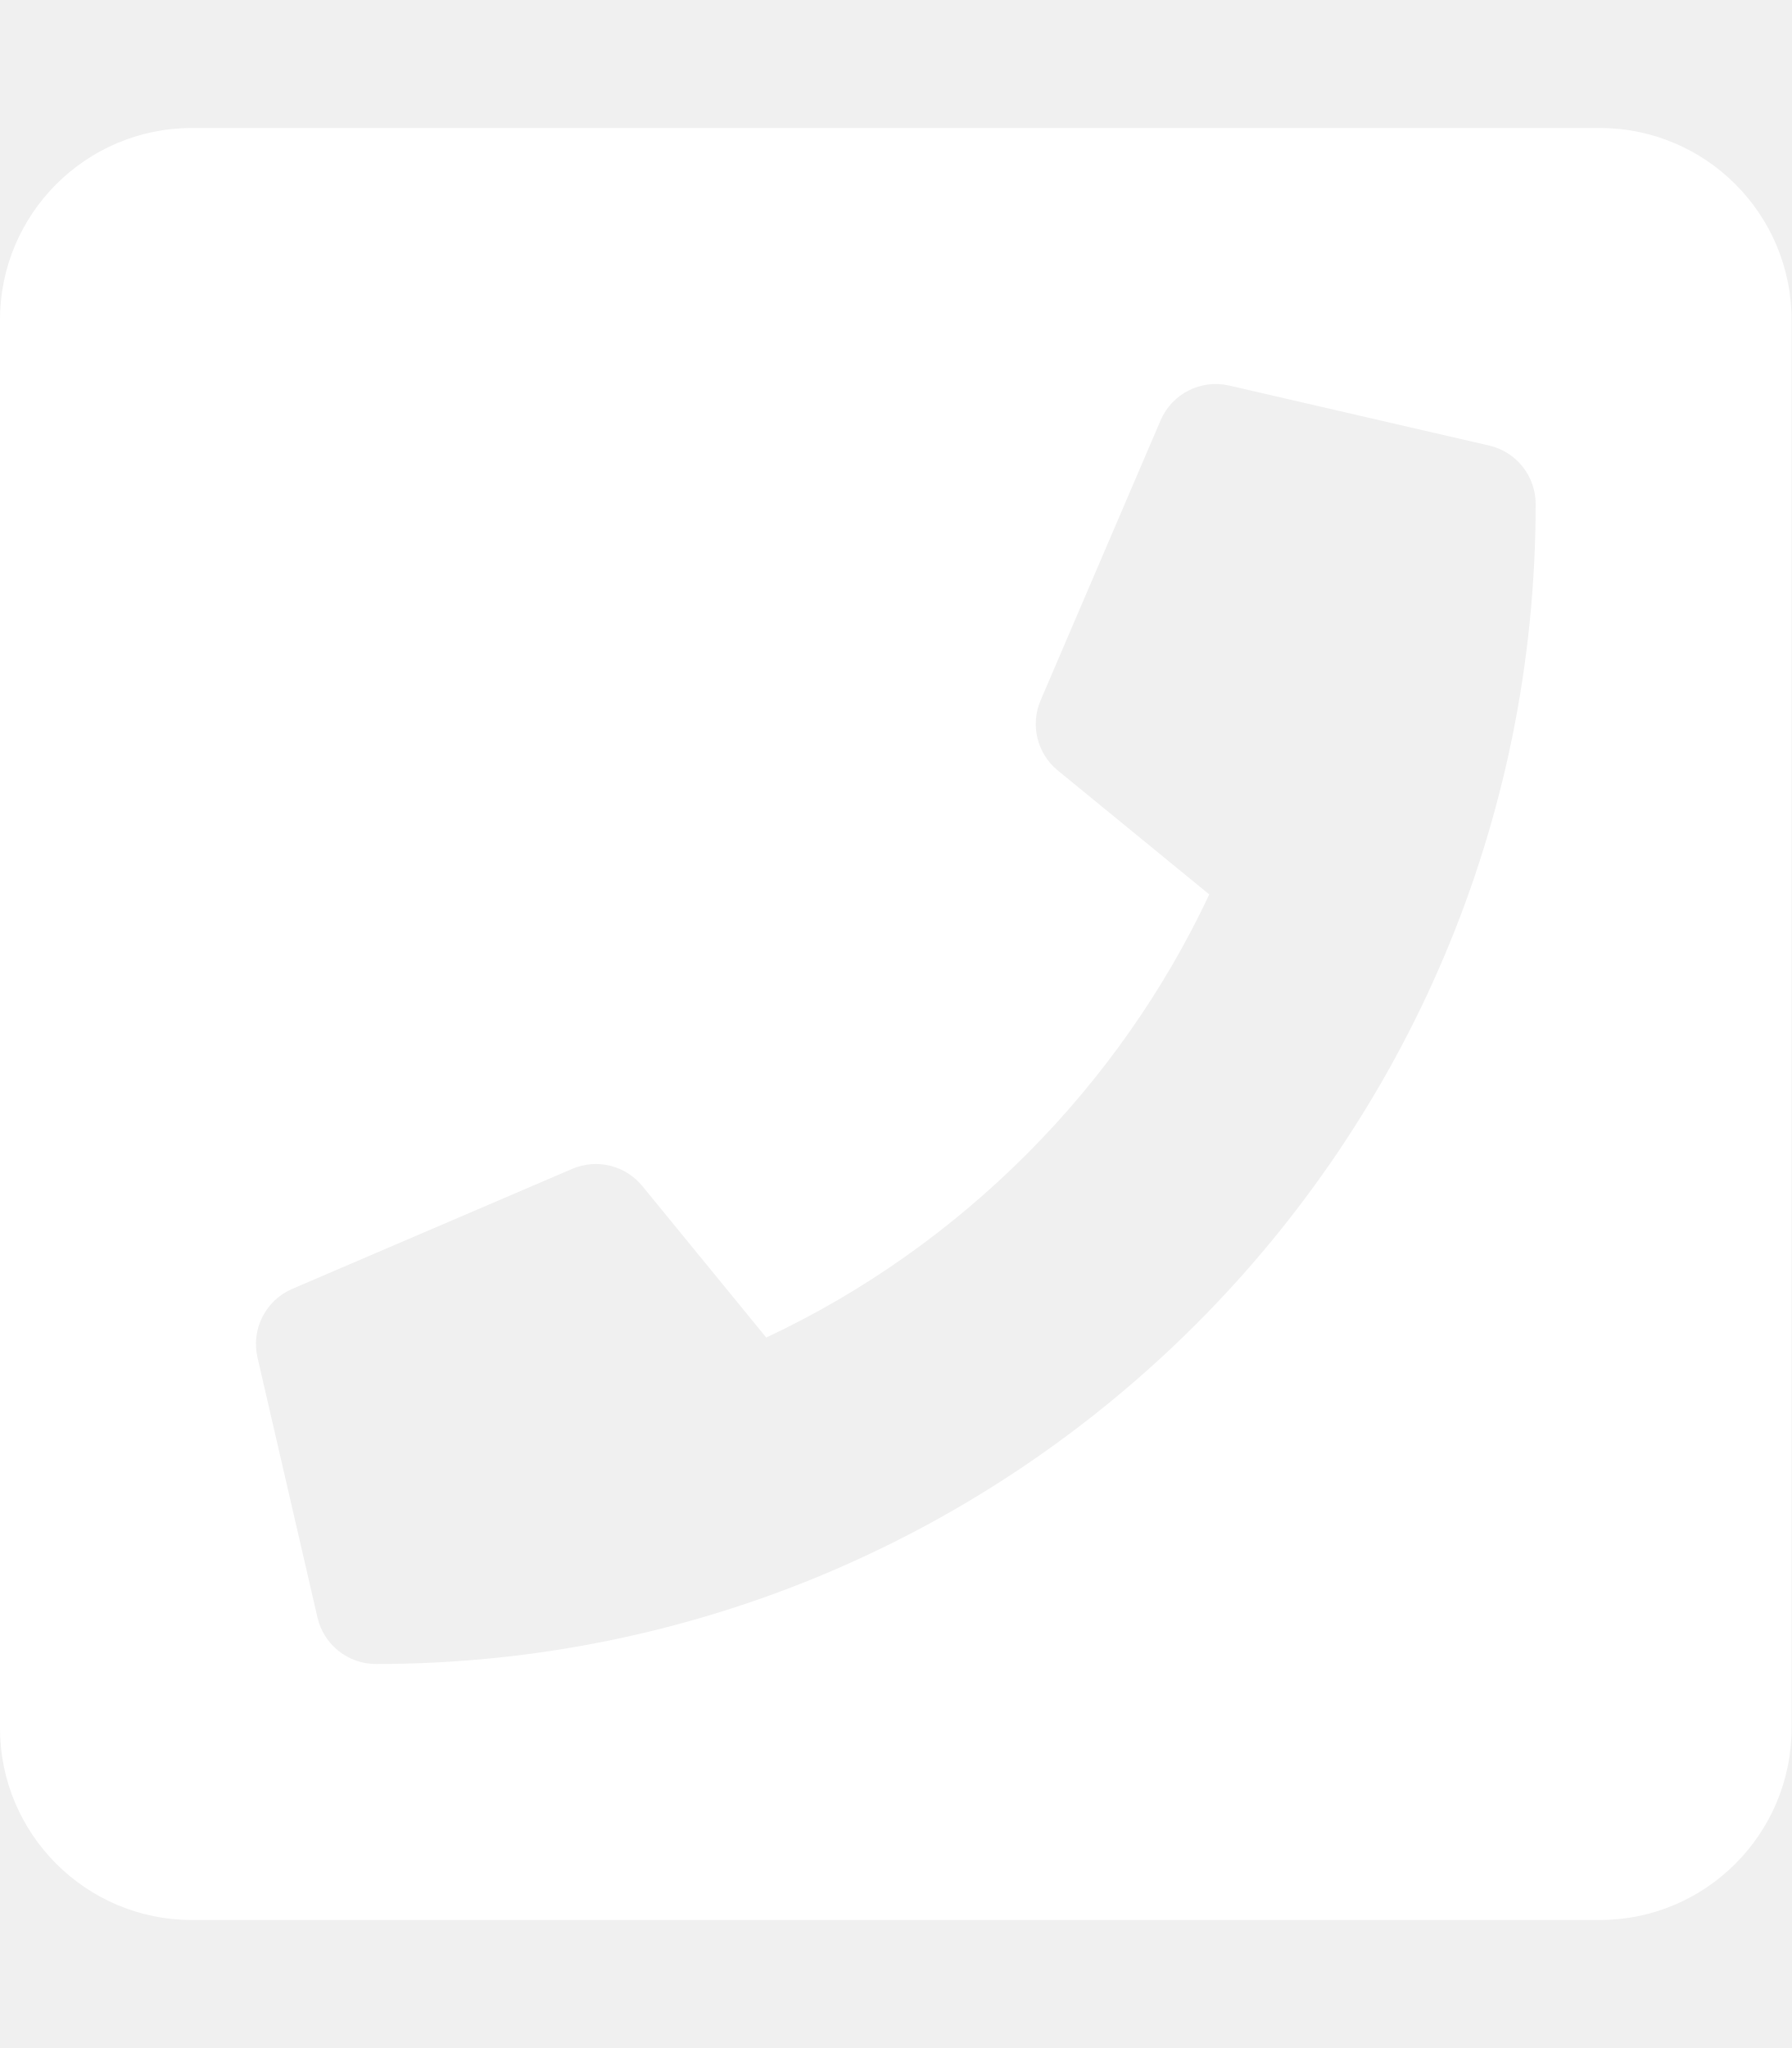
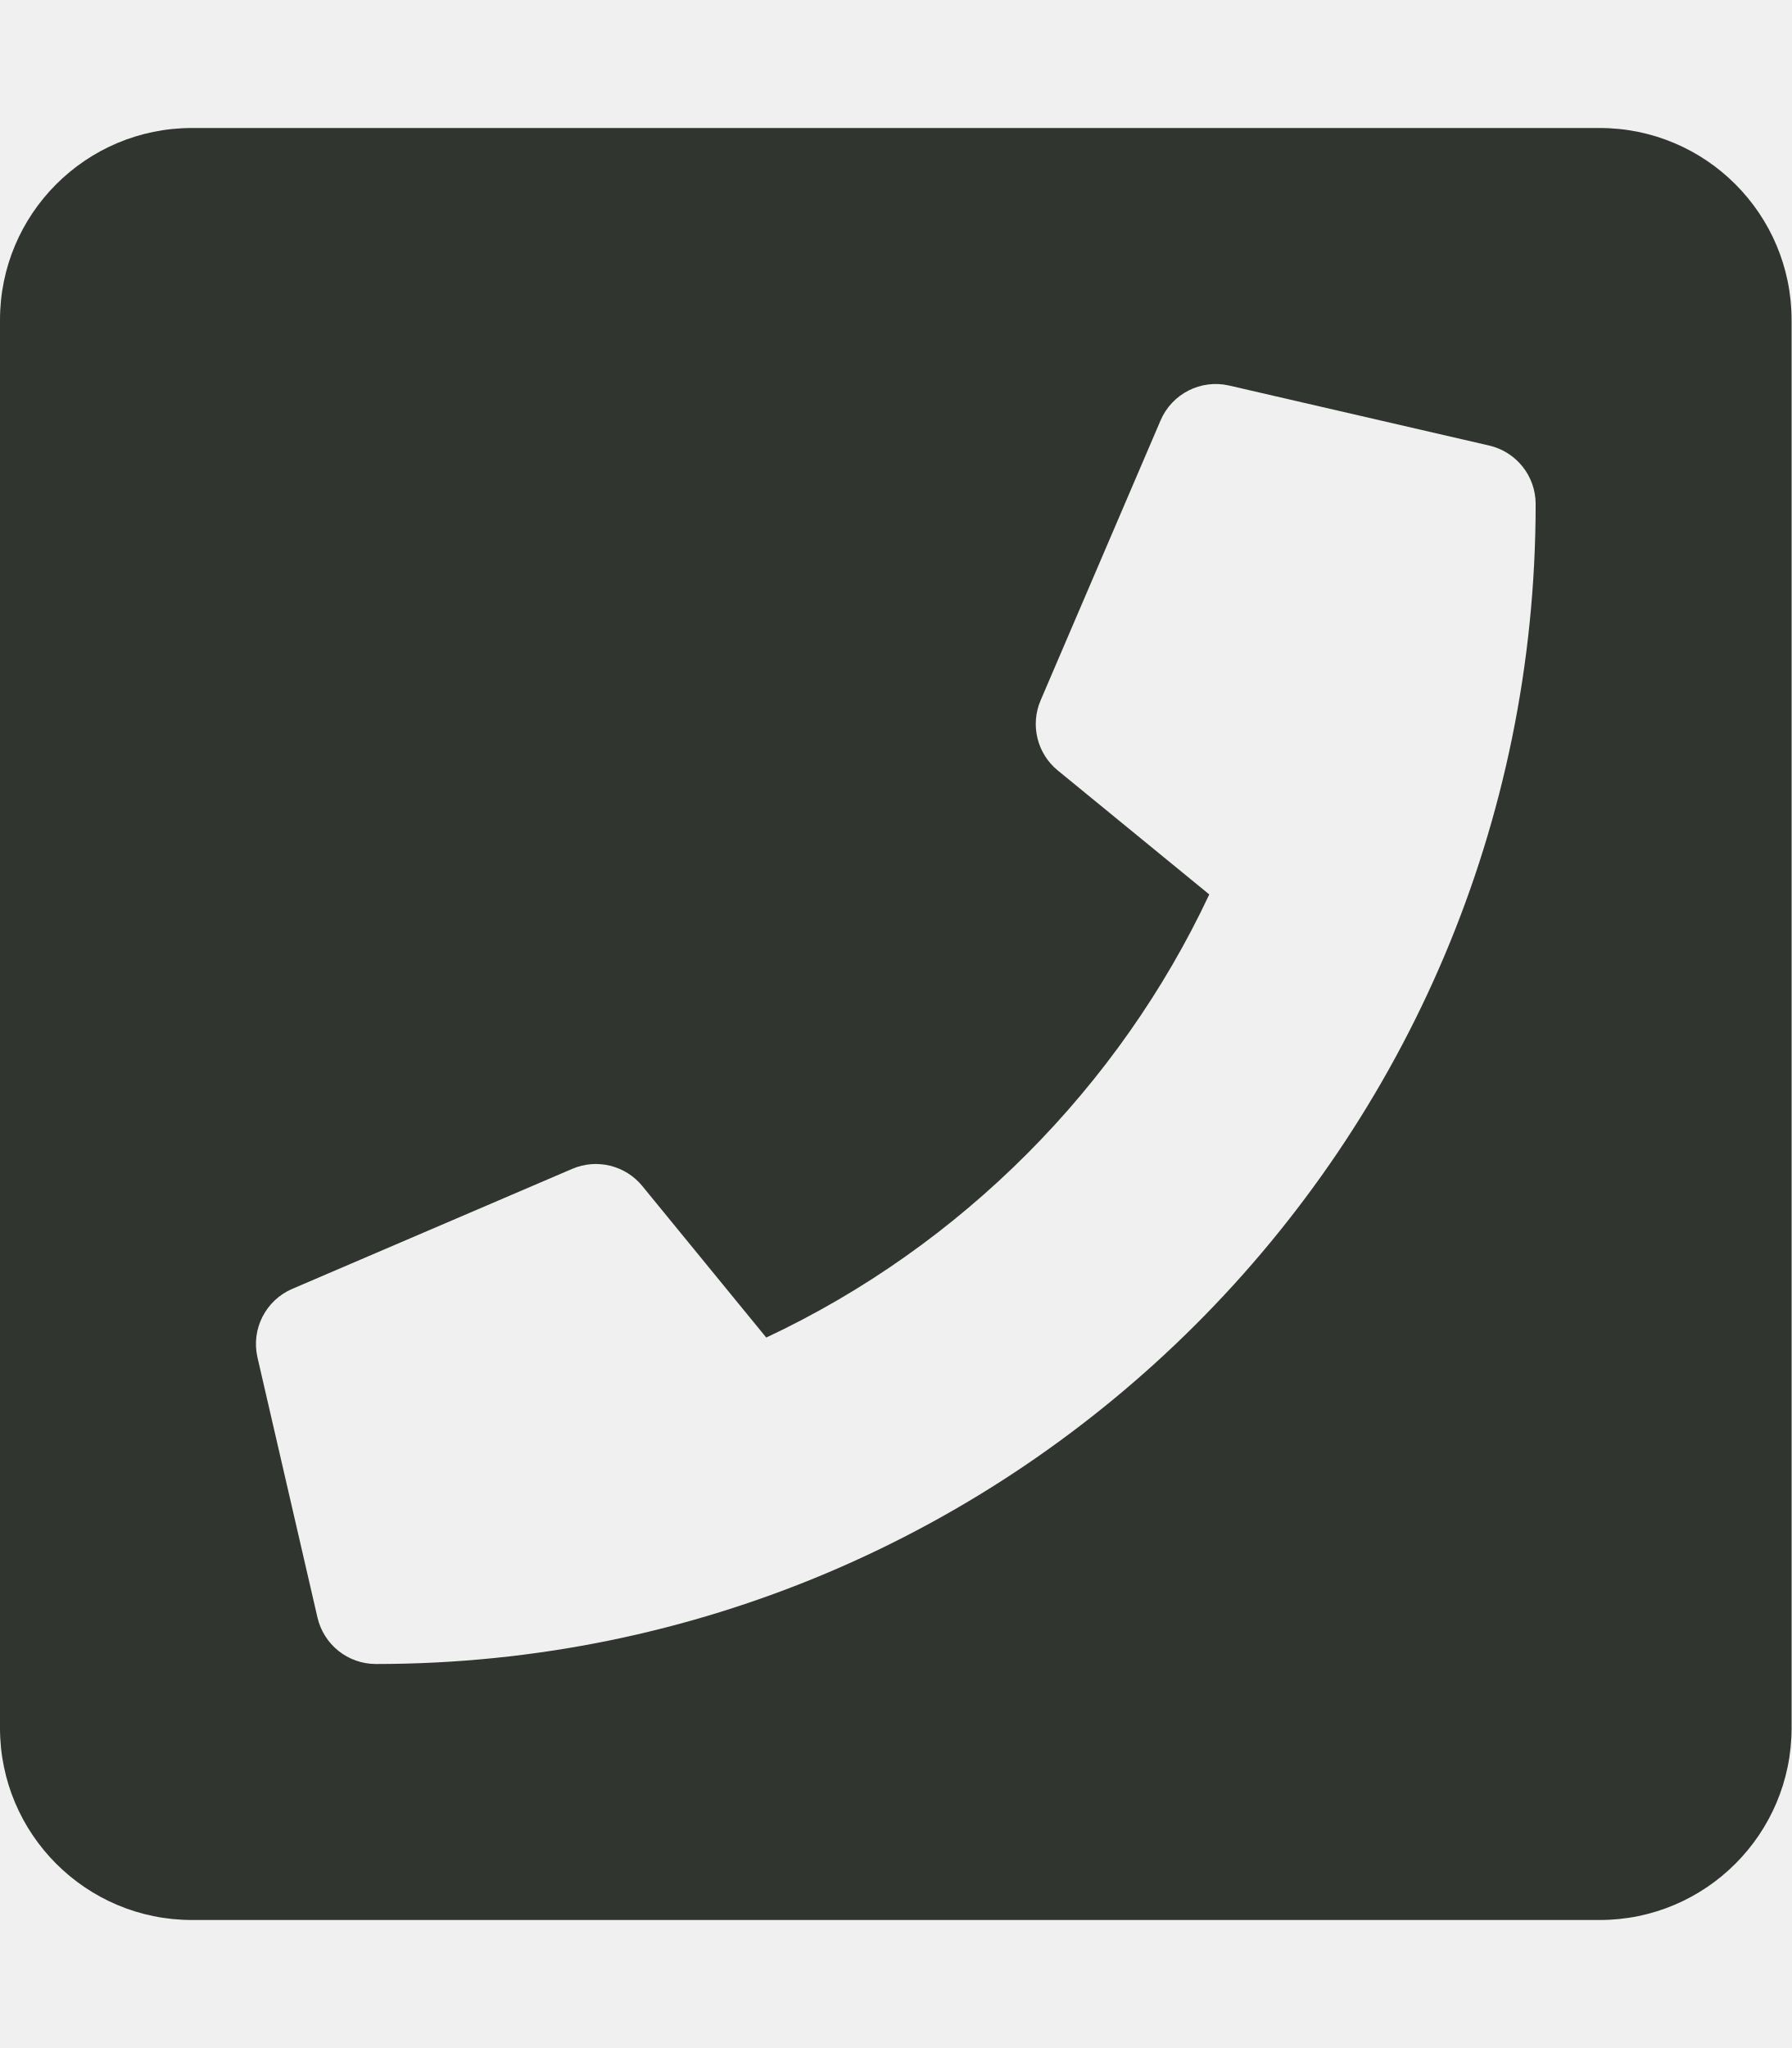
<svg xmlns="http://www.w3.org/2000/svg" aria-hidden="true" focusable="false" data-prefix="fas" data-icon="phone-square" class="svg-inline--fa fa-phone-square fa-w-14" role="img" viewBox="0 0 448 512">
-   <path fill="white" d="M400 32H48C21.49 32 0 53.49 0 80v352c0 26.51 21.49 48 48 48h352c26.51 0 48-21.49 48-48V80c0-26.51-21.49-48-48-48zM94 416c-7.033 0-13.057-4.873-14.616-11.627l-14.998-65a15 15 0 0 1 8.707-17.16l69.998-29.999a15 15 0 0 1 17.518 4.289l30.997 37.885c48.944-22.963 88.297-62.858 110.781-110.78l-37.886-30.997a15.001 15.001 0 0 1-4.289-17.518l30-69.998a15 15 0 0 1 17.16-8.707l65 14.998A14.997 14.997 0 0 1 384 126c0 160.292-129.945 290-290 290z" />
+   <path fill="#30362f" d="M400 32H48C21.49 32 0 53.49 0 80v352c0 26.51 21.49 48 48 48h352c26.51 0 48-21.49 48-48V80c0-26.51-21.49-48-48-48zM94 416c-7.033 0-13.057-4.873-14.616-11.627l-14.998-65a15 15 0 0 1 8.707-17.16l69.998-29.999a15 15 0 0 1 17.518 4.289l30.997 37.885c48.944-22.963 88.297-62.858 110.781-110.78l-37.886-30.997a15.001 15.001 0 0 1-4.289-17.518l30-69.998a15 15 0 0 1 17.16-8.707l65 14.998A14.997 14.997 0 0 1 384 126c0 160.292-129.945 290-290 290z" />
</svg>
